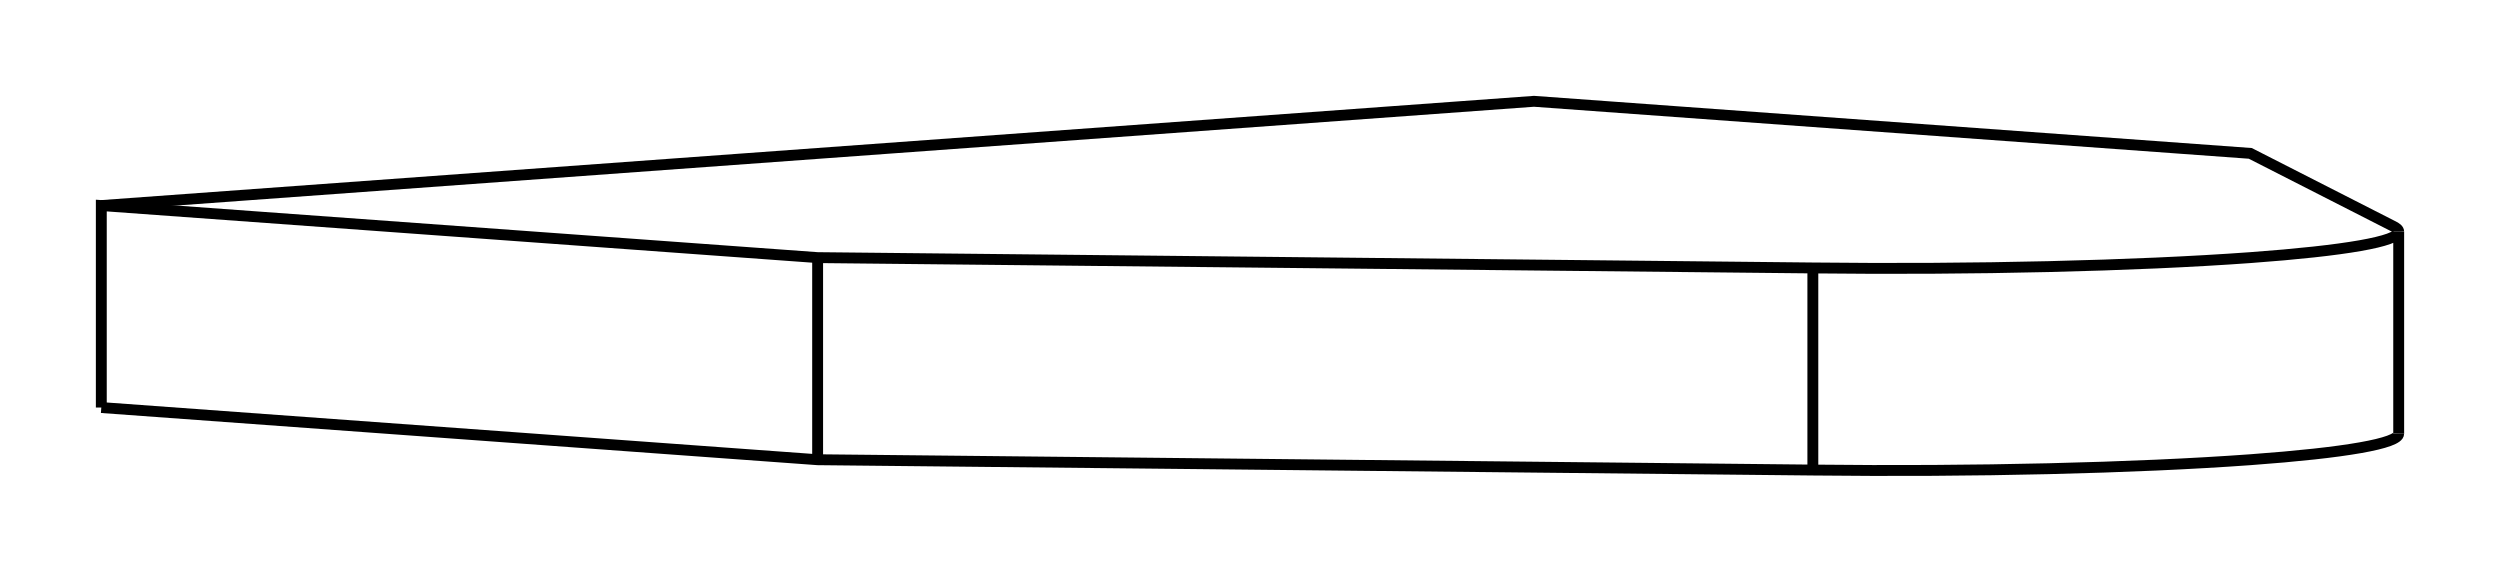
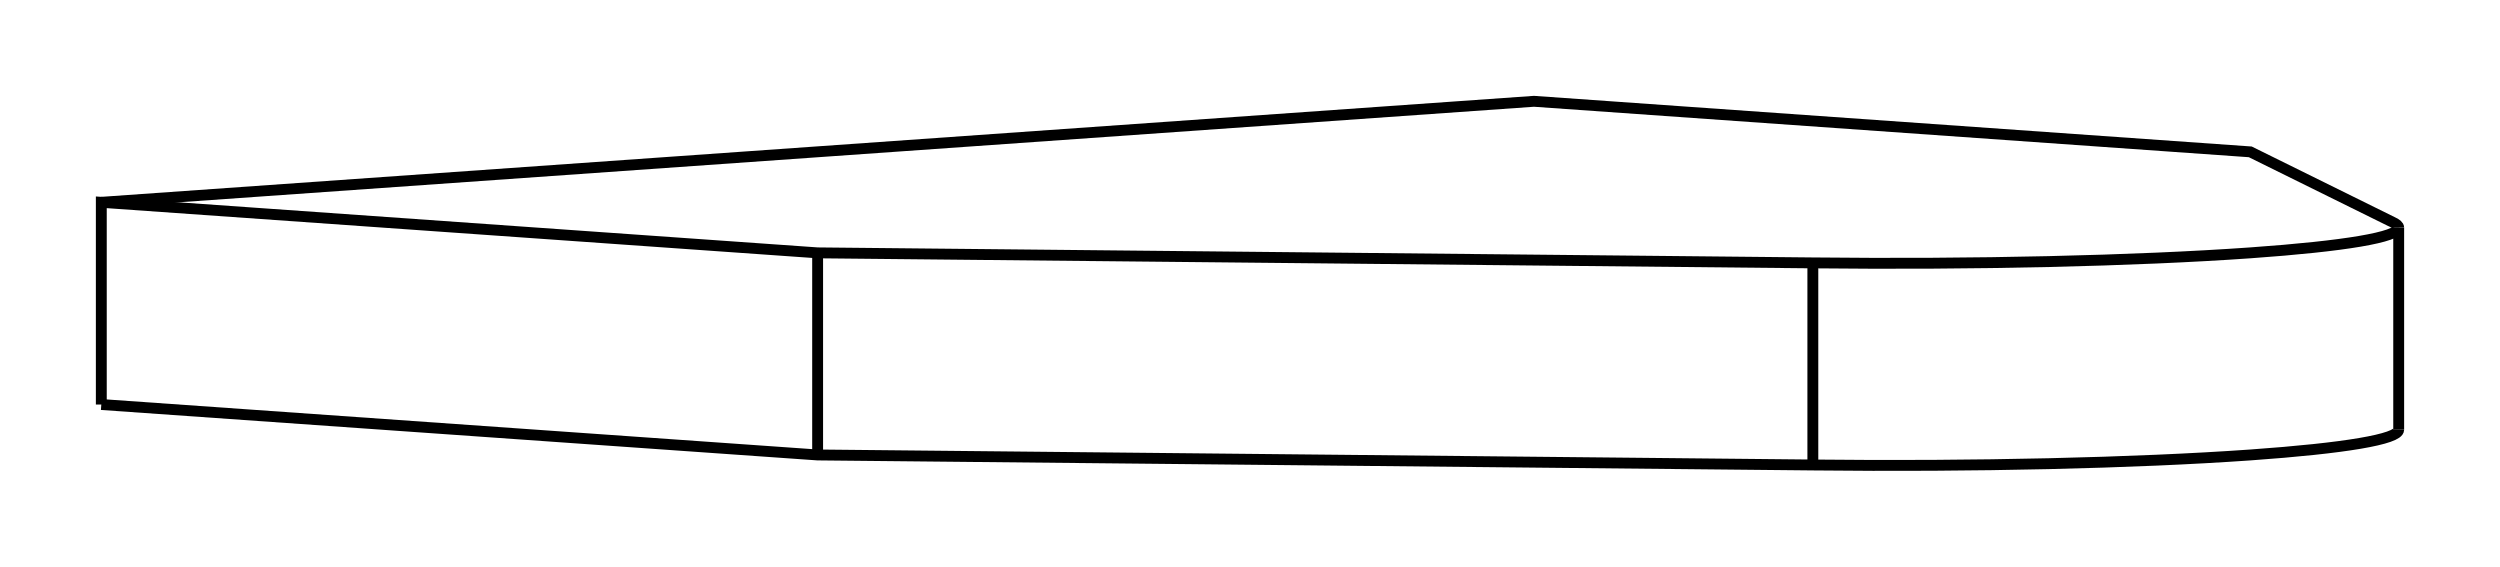
- <svg xmlns="http://www.w3.org/2000/svg" version="1.1" viewBox="-15.142 -3.026 24.678 5.644" fill="none" stroke="black" stroke-width="0.6%" vector-effect="non-scaling-stroke">
-   <path d="M -14.142 0.997 L -14.142 -0.997 L -7.071 -0.483 L 2.753 -0.381 A 5 0.364 180 0 0 7.071 -0.483 A 5 0.364 180 0 0 8.536 -0.74 L 8.536 1.254" />
-   <path d="M -7.071 1.512 L -7.071 -0.483" />
-   <path d="M -14.142 0.997 L -7.071 1.512 L 2.753 1.614 A 5 0.364 180 0 0 7.071 1.512 A 5 0.364 180 0 0 8.536 1.254" />
-   <path d="M 2.753 1.614 L 2.753 -0.381" />
-   <path d="M 8.536 -0.74 A 5 0.364 180 0 0 8.474 -0.797 L 7.071 -1.512 L 0 -2.026 L -14.142 -0.997" />
+ <svg xmlns="http://www.w3.org/2000/svg" version="1.1" viewBox="-15.142 -2.995 24.678 5.595" fill="none" stroke="black" stroke-width="0.6%" vector-effect="non-scaling-stroke">
+   <path d="M -14.142 0.998 L -14.142 -0.998 L -7.071 -0.499 L 2.753 -0.4 A 5 0.353 180 0 0 7.071 -0.499 A 5 0.353 180 0 0 8.536 -0.748 L 8.536 1.247" />
+   <path d="M -7.071 1.496 L -7.071 -0.499" />
+   <path d="M -14.142 0.998 L -7.071 1.496 L 2.753 1.595 A 5 0.353 180 0 0 7.071 1.496 A 5 0.353 180 0 0 8.536 1.247" />
+   <path d="M 2.753 1.595 L 2.753 -0.4" />
+   <path d="M 8.536 -0.748 A 5 0.353 180 0 0 8.474 -0.803 L 7.071 -1.496 L 0 -1.995 L -14.142 -0.998" />
</svg>
